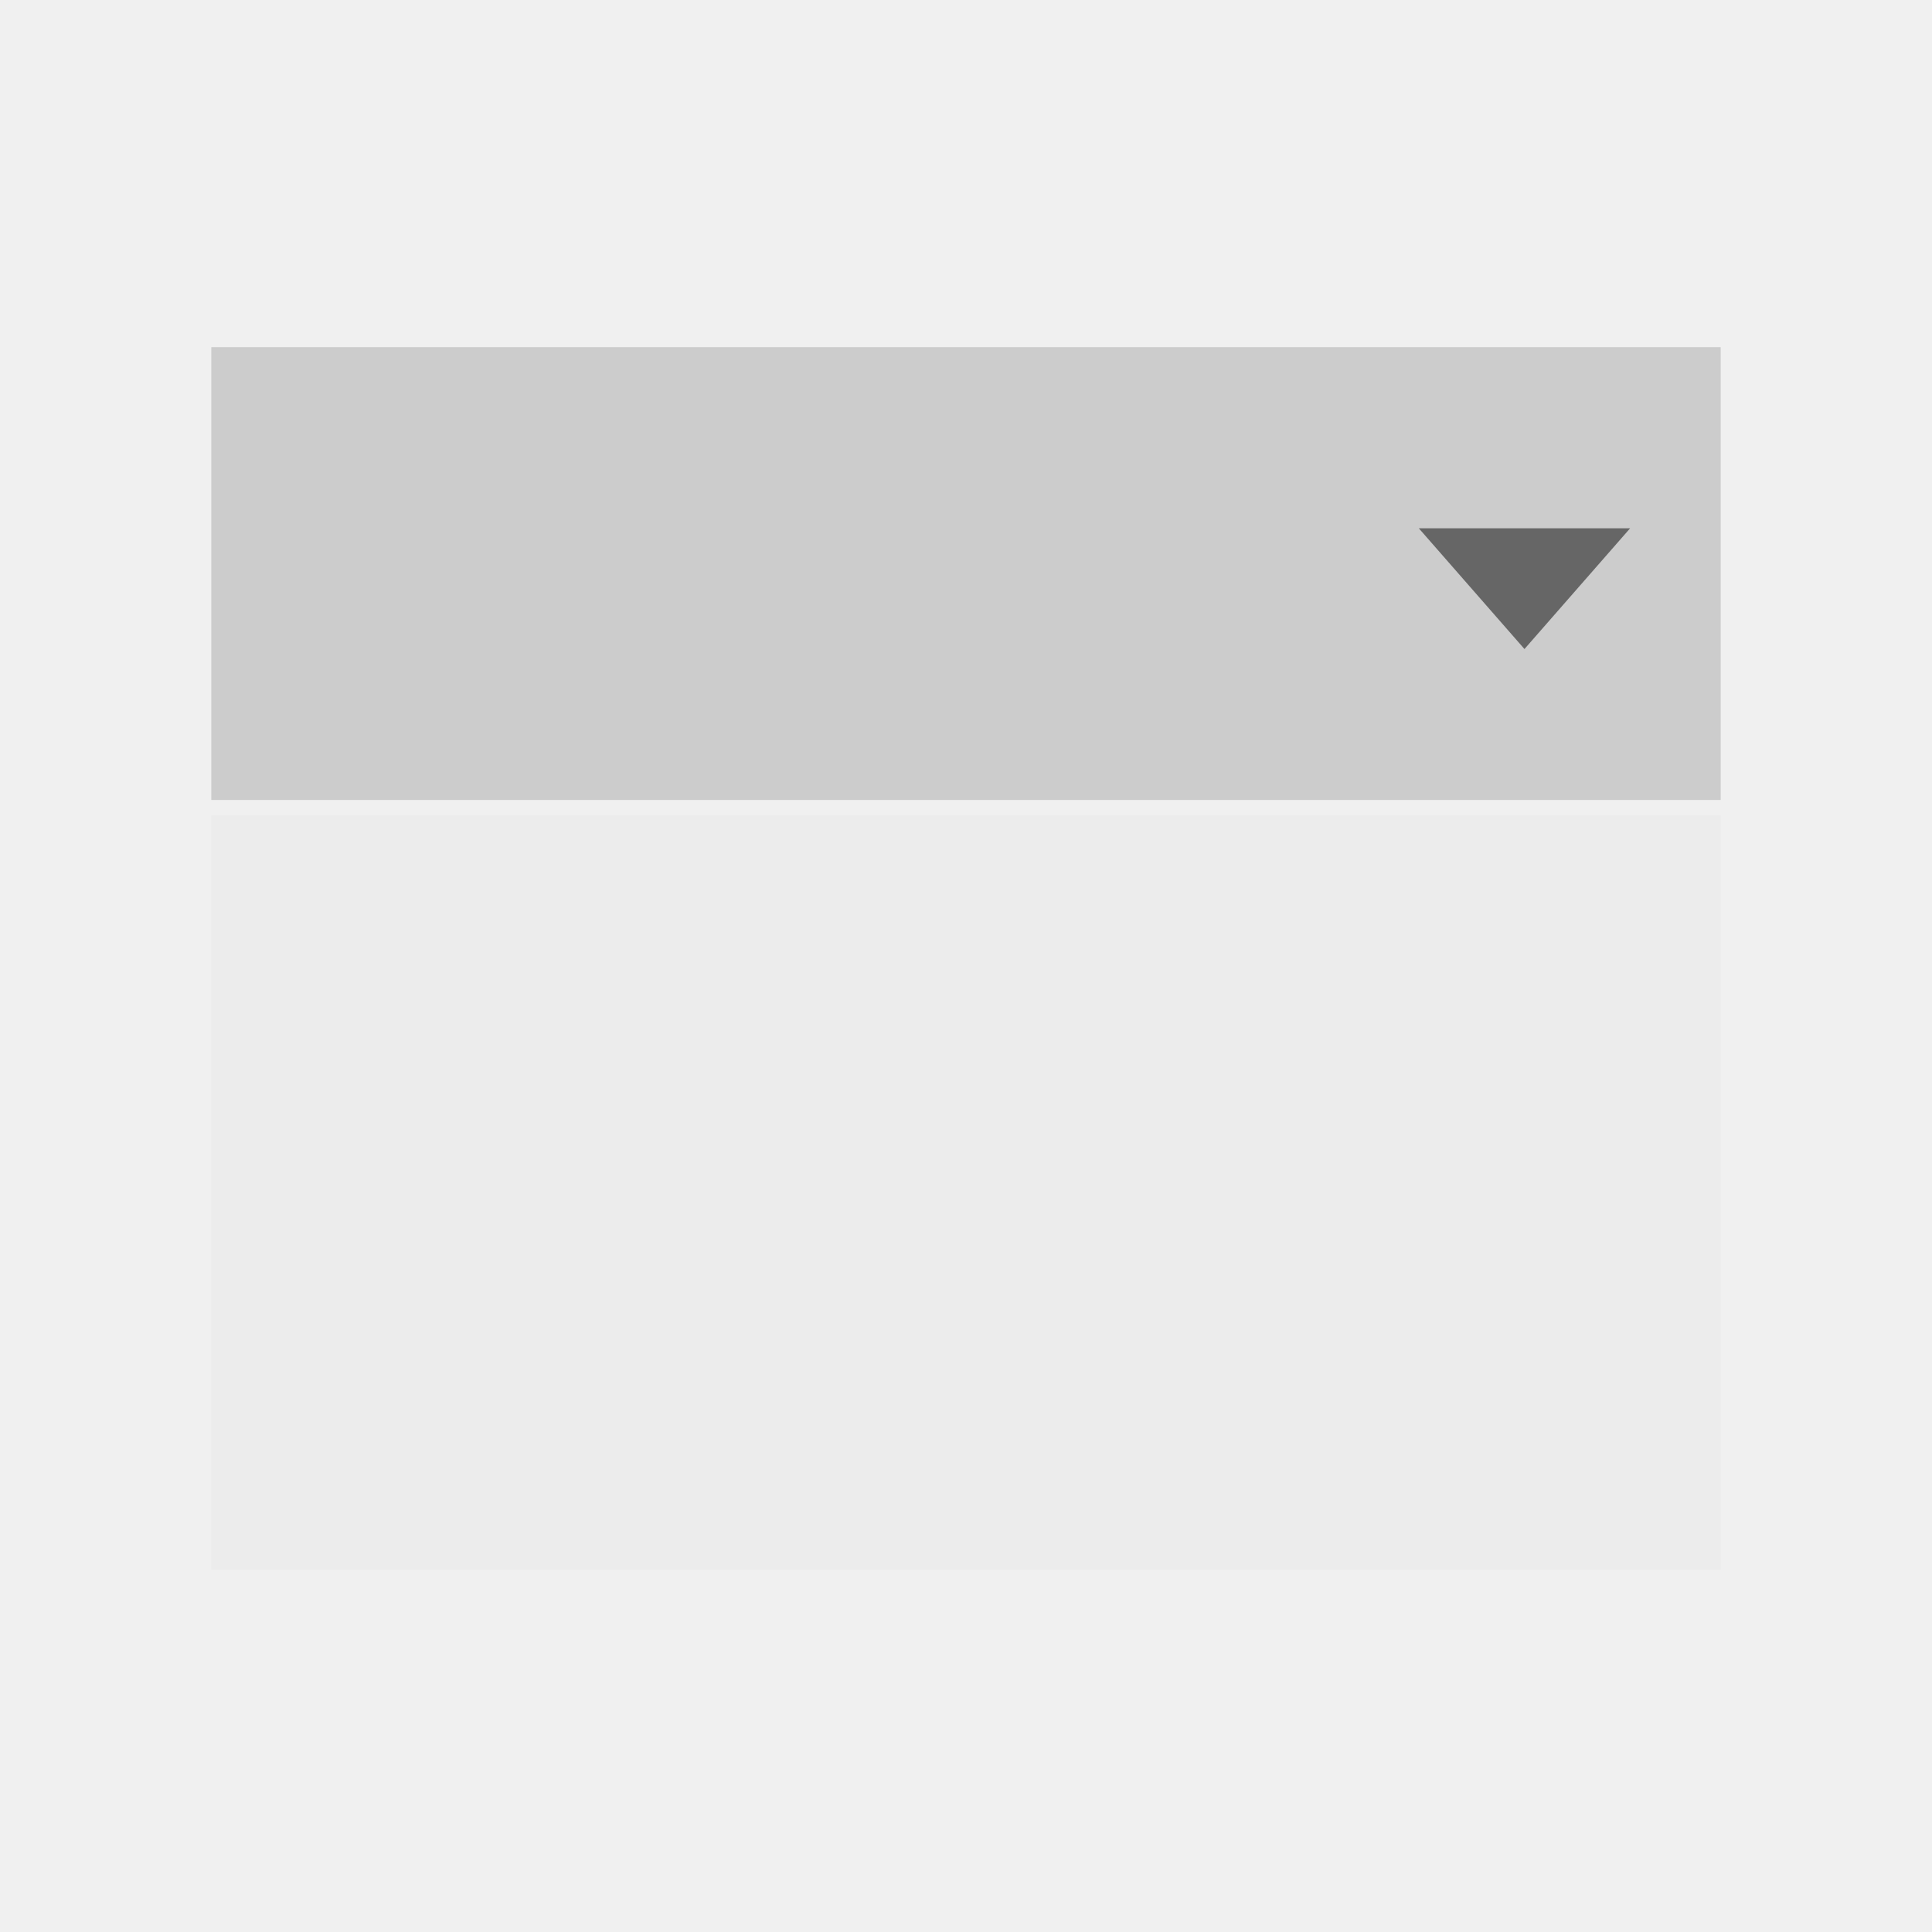
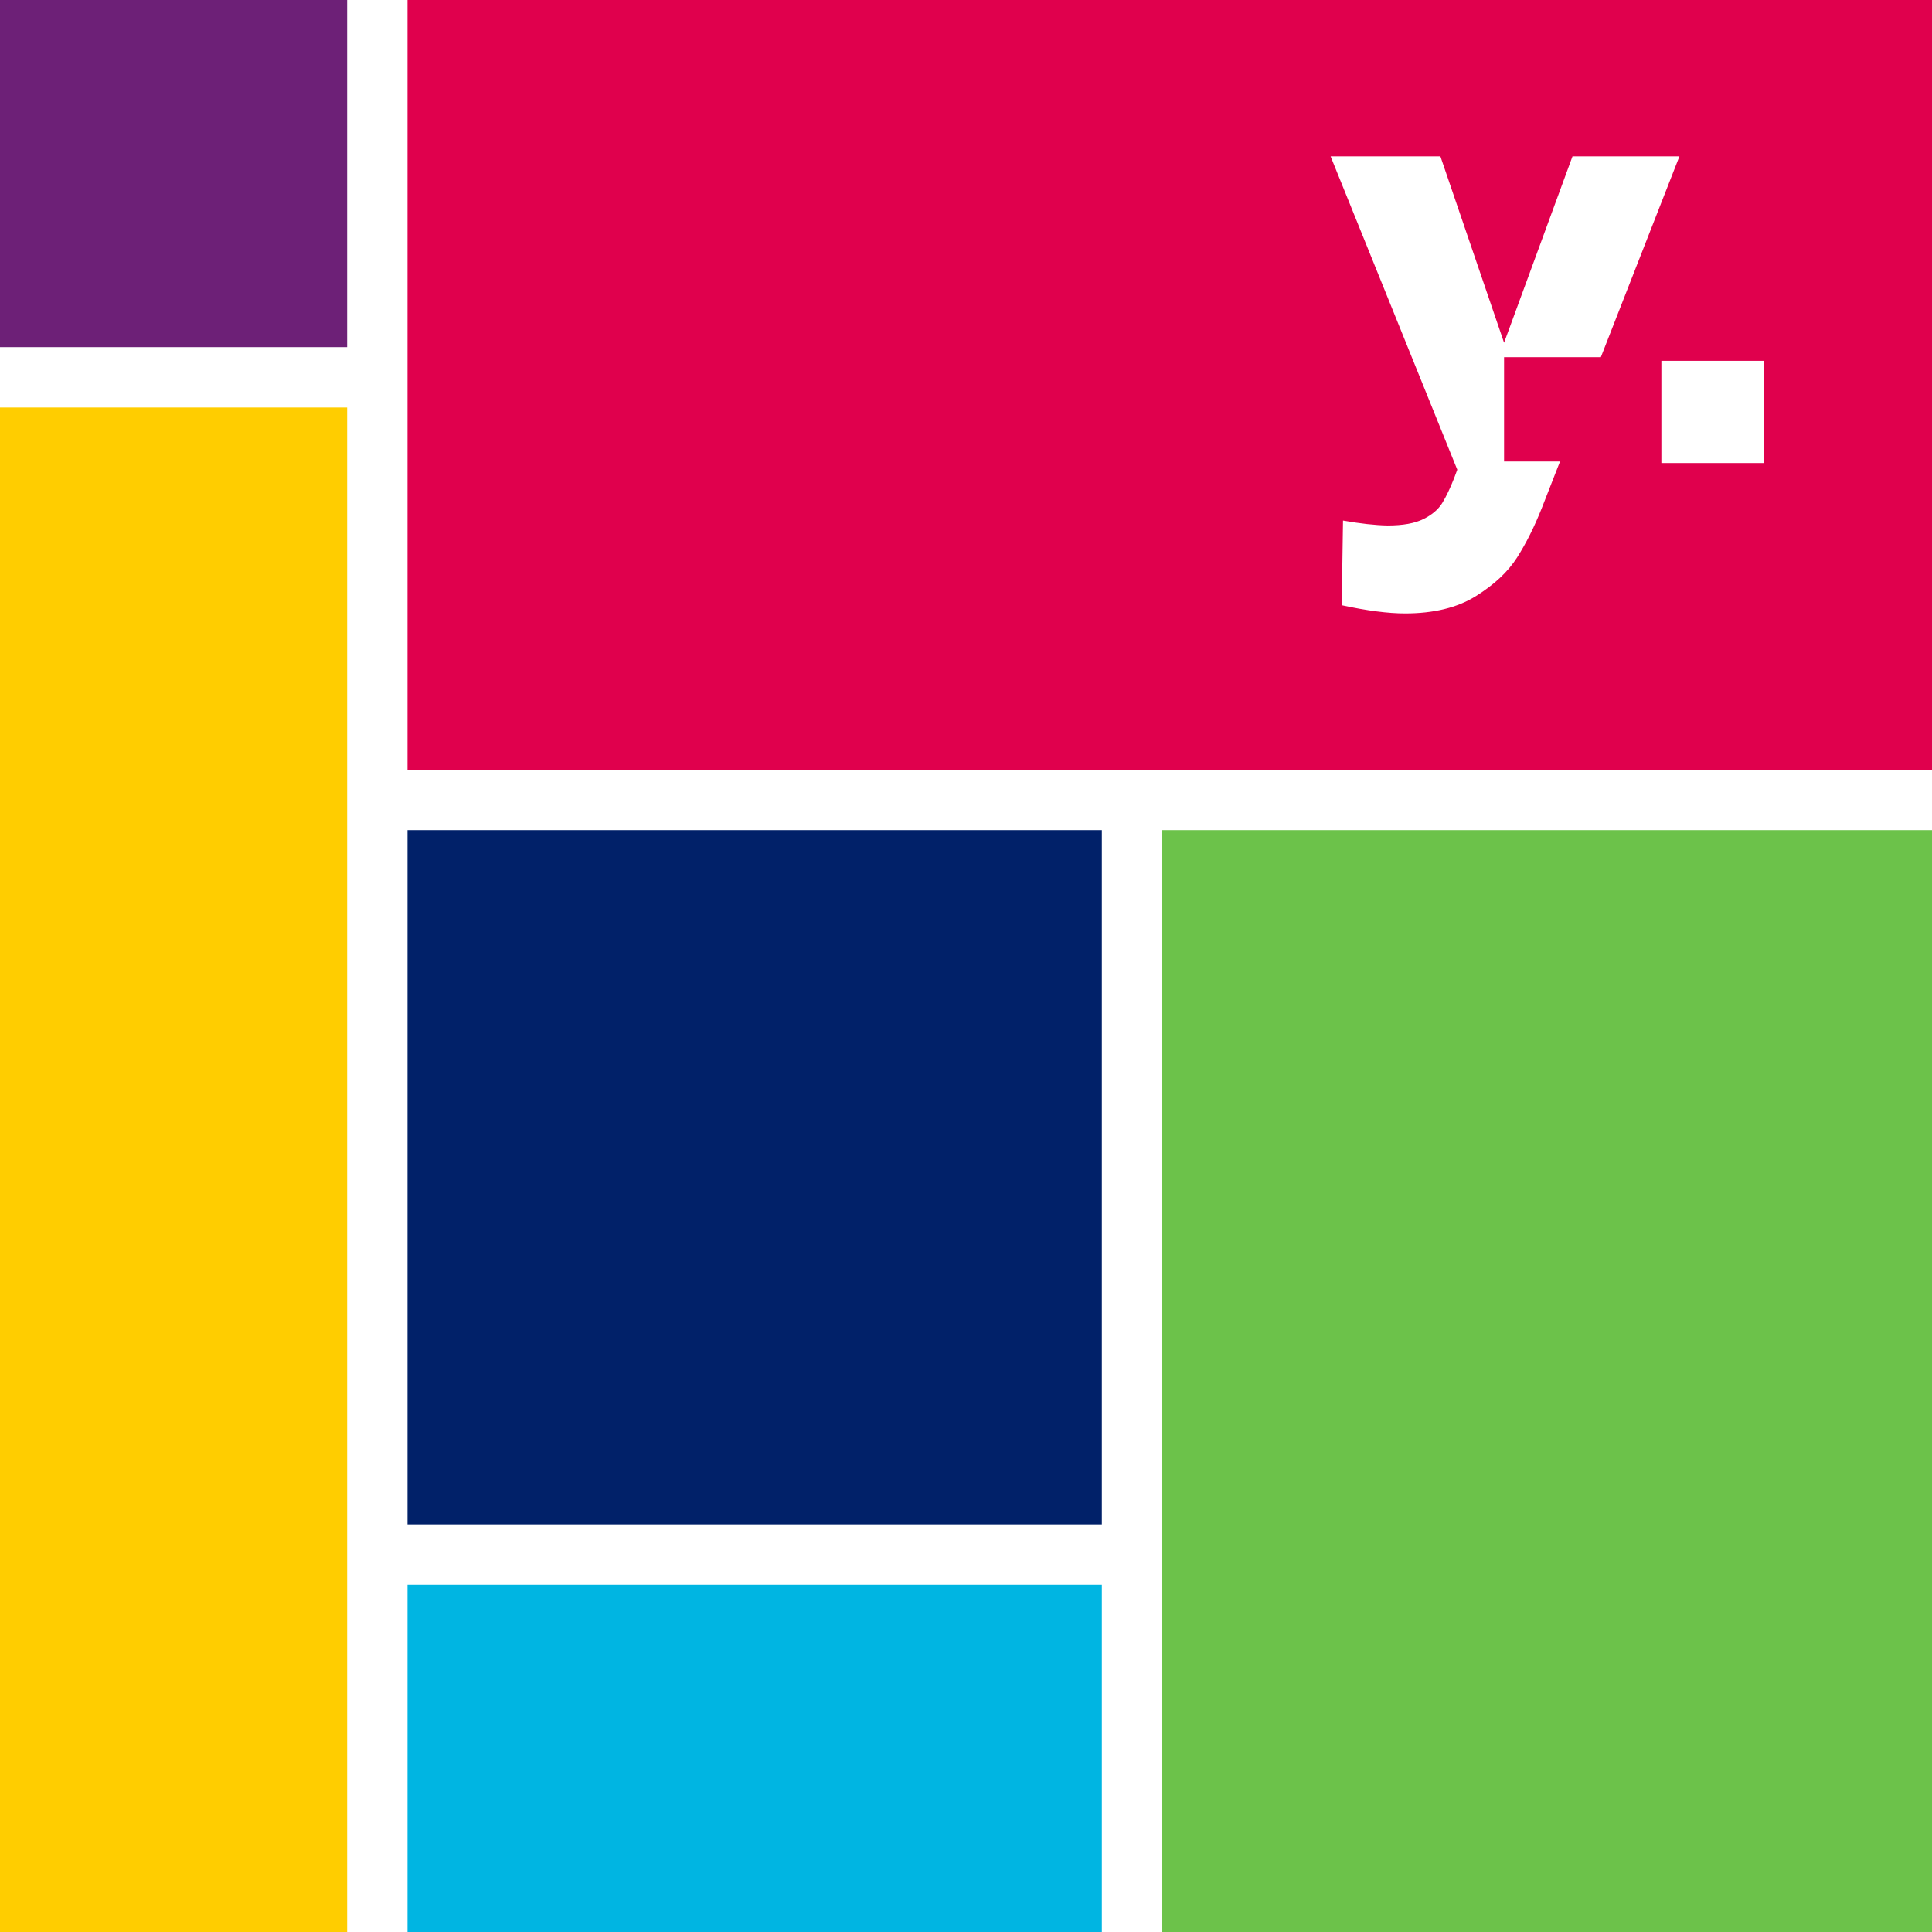
- <svg xmlns="http://www.w3.org/2000/svg" viewBox="0 0 128 128" version="1.1" id="svg4" width="128" height="128">
-   <defs id="defs8" />
-   <g id="g16236" transform="translate(0.5000003,-1.000001)">
-     <rect y="24" x="13.5" height="30" width="100" id="rect16226" style="opacity:1;vector-effect:none;fill:#cccccc;fill-opacity:1;stroke:none;stroke-width:24.594;stroke-linecap:butt;stroke-linejoin:round;stroke-miterlimit:4;stroke-dasharray:none;stroke-dashoffset:0;stroke-opacity:1;paint-order:normal" />
-     <rect style="opacity:1;vector-effect:none;fill:#ececec;fill-opacity:1;stroke:none;stroke-width:0.945;stroke-linecap:butt;stroke-linejoin:round;stroke-miterlimit:4;stroke-dasharray:none;stroke-dashoffset:0;stroke-opacity:1;paint-order:normal" id="rect16228" width="100" height="50" x="13.5" y="55" />
-     <path id="rect16230" d="M 107.5,36 100.5,44 93.5,36 c 9.501,0 9.523,0 14,0 z" style="opacity:1;vector-effect:none;fill:#666666;fill-opacity:1;stroke:none;stroke-width:0.892;stroke-linecap:butt;stroke-linejoin:round;stroke-miterlimit:4;stroke-dasharray:none;stroke-dashoffset:0;stroke-opacity:1;paint-order:normal" />
+ <svg xmlns="http://www.w3.org/2000/svg" id="svg2" version="1.1" width="128" height="128">
+   <defs id="defs6">
+     <symbol id="symbol5748">
+       <path d="M 24,34.54 36.36,42 33.09,27.94 44,18.49 29.62,17.25 24,4 18.38,17.25 4,18.49 14.91,27.94 11.64,42 Z" style="stroke:none" id="path5752" />
+     </symbol>
+     <symbol id="symbol4786">
+       <path d="m 24,24 c 4.42,0 8,-3.59 8,-8 0,-4.42 -3.58,-8 -8,-8 -4.42,0 -8,3.58 -8,8 0,4.41 3.58,8 8,8 z m 0,4 C 18.67,28 8,30.67 8,36 v 4 H 40 V 36 C 40,30.67 29.33,28 24,28 Z" style="stroke:none" id="path4790" />
+     </symbol>
+     <symbol id="symbol5791">
+       <path d="M 36,16 H 34 V 12 C 34,6.48 29.52,2 24,2 18.48,2 14,6.48 14,12 v 4 h -2 c -2.21,0 -4,1.79 -4,4 v 20 c 0,2.21 1.79,4 4,4 h 24 c 2.21,0 4,-1.79 4,-4 V 20 c 0,-2.21 -1.79,-4 -4,-4 z M 24,34 c -2.21,0 -4,-1.79 -4,-4 0,-2.21 1.79,-4 4,-4 2.21,0 4,1.79 4,4 0,2.21 -1.79,4 -4,4 z M 30.2,16 H 17.8 v -4 c 0,-3.42 2.78,-6.2 6.2,-6.2 3.42,0 6.2,2.78 6.2,6.2 z" style="stroke:none" id="path5795" />
+     </symbol>
+     <symbol id="symbol5857">
+       <path d="m 24,34 c 2.21,0 4,-1.79 4,-4 0,-2.21 -1.79,-4 -4,-4 -2.21,0 -4,1.79 -4,4 0,2.21 1.79,4 4,4 z M 36,16 H 34 V 12 C 34,6.48 29.52,2 24,2 18.48,2 14,6.48 14,12 h 3.8 c 0,-3.42 2.78,-6.2 6.2,-6.2 3.42,0 6.2,2.78 6.2,6.2 v 4 H 12 c -2.21,0 -4,1.79 -4,4 v 20 c 0,2.21 1.79,4 4,4 h 24 c 2.21,0 4,-1.79 4,-4 V 20 c 0,-2.21 -1.79,-4 -4,-4 z m 0,24 H 12 V 20 h 24 z" style="stroke:none" id="path5861" />
+     </symbol>
+     <symbol id="symbol10530">
+       <path d="m 14,36 c -2.21,0 -3.98,1.79 -3.98,4 0,2.21 1.77,4 3.98,4 2.21,0 4,-1.79 4,-4 0,-2.21 -1.79,-4 -4,-4 z M 2,4 v 4 h 4 l 7.19,15.17 -2.7,4.9 C 10.18,28.65 10,29.3 10,30 c 0,2.21 1.79,4 4,4 H 38 V 30 H 14.85 c -0.28,0 -0.5,-0.22 -0.5,-0.5 0,-0.09 0.02,-0.17 0.06,-0.24 L 16.2,26 h 14.9 c 1.5,0 2.81,-0.83 3.5,-2.06 L 41.75,10.96 C 41.91,10.68 42,10.35 42,10 42,8.89 41.1,8 40,8 H 10.43 L 8.53,4 Z m 32,32 c -2.21,0 -3.98,1.79 -3.98,4 0,2.21 1.77,4 3.98,4 2.21,0 4,-1.79 4,-4 0,-2.21 -1.79,-4 -4,-4 z" style="stroke:none" id="path10534" />
+     </symbol>
+     <symbol id="symbol5119">
+       <path d="M 40,8 H 8 C 5.79,8 4.02,9.79 4.02,12 L 4,36 c 0,2.21 1.79,4 4,4 h 32 c 2.21,0 4,-1.79 4,-4 V 12 C 44,9.79 42.21,8 40,8 Z M 40,16 24,26 8,16 V 12 L 24,22 40,12 Z" style="stroke:none" id="path5123" />
+     </symbol>
+     <symbol id="symbol7506">
+       <path d="M 18,32.34 9.66,24 6.83,26.83 18,38 42,14 39.17,11.17 Z" style="stroke:none" id="path7510" />
+     </symbol>
+     <clipPath clipPathUnits="userSpaceOnUse" id="clipPath13866">
+       <rect style="opacity:1;fill:#d50000;fill-opacity:1;stroke:none;stroke-width:4;stroke-linecap:butt;stroke-linejoin:miter;stroke-miterlimit:4;stroke-dasharray:none;stroke-dashoffset:0;stroke-opacity:1" id="rect13868" width="33.185" height="17.778" x="7.407" y="-0.536" />
+     </clipPath>
+     <clipPath clipPathUnits="userSpaceOnUse" id="clipPath38-2">
+       <path d="M 0,841.89 H 595.28 V 0 H 0 Z" id="path36-9-9" />
+     </clipPath>
+   </defs>
+   <g id="g16300" style="display:inline">
+     <g id="g16453">
+       <rect style="opacity:1;vector-effect:none;fill:#ffcd00;fill-opacity:1;stroke:none;stroke-width:0.55;stroke-linecap:butt;stroke-linejoin:round;stroke-miterlimit:4;stroke-dasharray:none;stroke-dashoffset:0;stroke-opacity:1;paint-order:normal" id="rect16285" width="25" height="103" x="0" y="25" />
+       <rect y="103" x="25" height="25" width="50" id="rect16287" style="opacity:1;vector-effect:none;fill:#00b5e2;fill-opacity:1;stroke:none;stroke-width:0.383;stroke-linecap:butt;stroke-linejoin:round;stroke-miterlimit:4;stroke-dasharray:none;stroke-dashoffset:0;stroke-opacity:1;paint-order:normal" />
+       <rect style="opacity:1;vector-effect:none;fill:#012169;fill-opacity:1;stroke:none;stroke-width:0.542;stroke-linecap:butt;stroke-linejoin:round;stroke-miterlimit:4;stroke-dasharray:none;stroke-dashoffset:0;stroke-opacity:1;paint-order:normal" id="rect16289" width="50" height="50" x="25" y="53" />
+       <rect style="opacity:1;vector-effect:none;fill:#6cc24a;fill-opacity:1;stroke:none;stroke-width:0.683;stroke-linecap:butt;stroke-linejoin:round;stroke-miterlimit:4;stroke-dasharray:none;stroke-dashoffset:0;stroke-opacity:1;paint-order:normal" id="rect16292" width="53" height="75" x="75" y="53" />
+       <rect style="opacity:1;vector-effect:none;fill:#6d2077;fill-opacity:1;stroke:none;stroke-width:0.271;stroke-linecap:butt;stroke-linejoin:round;stroke-miterlimit:4;stroke-dasharray:none;stroke-dashoffset:0;stroke-opacity:1;paint-order:normal" id="rect16294" width="25" height="25" x="0" y="0" />
+       <rect y="-6.6613381e-15" x="25" height="53" width="103" id="rect16296" style="opacity:1;vector-effect:none;fill:#e0004d;fill-opacity:1;stroke:none;stroke-width:0.801;stroke-linecap:butt;stroke-linejoin:round;stroke-miterlimit:4;stroke-dasharray:none;stroke-dashoffset:0;stroke-opacity:1;paint-order:normal" />
+       <rect y="4.1723251e-06" x="23" height="128" width="4" id="rect16284" style="opacity:1;vector-effect:none;fill:#ffffff;fill-opacity:1;stroke:none;stroke-width:0.245;stroke-linecap:butt;stroke-linejoin:round;stroke-miterlimit:4;stroke-dasharray:none;stroke-dashoffset:0;stroke-opacity:1;paint-order:normal" />
+       <g id="g16285-3-2" transform="matrix(3.1875,0,0,3.1875,77,-357)" style="display:inline">
+         <rect y="112" x="0" height="16" width="16" id="rect16277-6-5" style="opacity:1;vector-effect:none;fill:#e0004d;fill-opacity:1;stroke:none;stroke-width:0.173;stroke-linecap:butt;stroke-linejoin:round;stroke-miterlimit:4;stroke-dasharray:none;stroke-dashoffset:0;stroke-opacity:1;paint-order:normal" />
+         <g style="fill:#ffffff" transform="matrix(0.2225946,0,0,0.2225946,10.78872,104.6227)" id="g16283-7-4">
+           <path id="path16279-5-0" style="fill:#ffffff;fill-opacity:1;fill-rule:nonzero;stroke:none;stroke-width:1.448" d="m -16.548,76.236 v -9.743 h 9.038 L -0.174,47.743 H -10.159 l -6.389,17.403 -5.944,-17.403 h -10.252 l 11.827,29.259 -0.297,0.797 c -0.378,0.96 -0.749,1.736 -1.115,2.328 -0.368,0.592 -0.951,1.088 -1.754,1.486 -0.803,0.398 -1.916,0.597 -3.344,0.597 -1.149,-0.021 -2.537,-0.173 -4.159,-0.459 l -0.12,7.904 c 2.357,0.512 4.329,0.766 5.914,0.766 2.675,0 4.874,-0.535 6.597,-1.608 1.724,-1.072 3.011,-2.278 3.863,-3.615 0.853,-1.338 1.625,-2.886 2.318,-4.642 l 1.691,-4.32 z" />
+           <path d="M 7.688,76.382 H -1.859 V 66.836 H 7.688 Z" style="fill:#ffffff;fill-opacity:1;fill-rule:nonzero;stroke:none;stroke-width:1.44" id="path16281-3-5" />
+         </g>
+       </g>
+       <rect style="opacity:1;vector-effect:none;fill:#ffffff;fill-opacity:1;stroke:none;stroke-width:0.188;stroke-linecap:butt;stroke-linejoin:round;stroke-miterlimit:4;stroke-dasharray:none;stroke-dashoffset:0;stroke-opacity:1;paint-order:normal" id="rect16293" width="4" height="75" x="73" y="53" />
+       <rect transform="rotate(90)" y="-74" x="101" height="48" width="4" id="rect16295" style="opacity:1;vector-effect:none;fill:#ffffff;fill-opacity:1;stroke:none;stroke-width:0.15;stroke-linecap:butt;stroke-linejoin:round;stroke-miterlimit:4;stroke-dasharray:none;stroke-dashoffset:0;stroke-opacity:1;paint-order:normal" />
+       <rect style="opacity:1;vector-effect:none;fill:#ffffff;fill-opacity:1;stroke:none;stroke-width:0.219;stroke-linecap:butt;stroke-linejoin:round;stroke-miterlimit:4;stroke-dasharray:none;stroke-dashoffset:0;stroke-opacity:1;paint-order:normal" id="rect16297" width="4" height="102" x="51" y="-128" transform="rotate(90)" />
+       <rect transform="rotate(90)" y="-24" x="23" height="24" width="4" id="rect16299" style="opacity:1;vector-effect:none;fill:#ffffff;fill-opacity:1;stroke:none;stroke-width:0.106;stroke-linecap:butt;stroke-linejoin:round;stroke-miterlimit:4;stroke-dasharray:none;stroke-dashoffset:0;stroke-opacity:1;paint-order:normal" />
+     </g>
  </g>
</svg>
